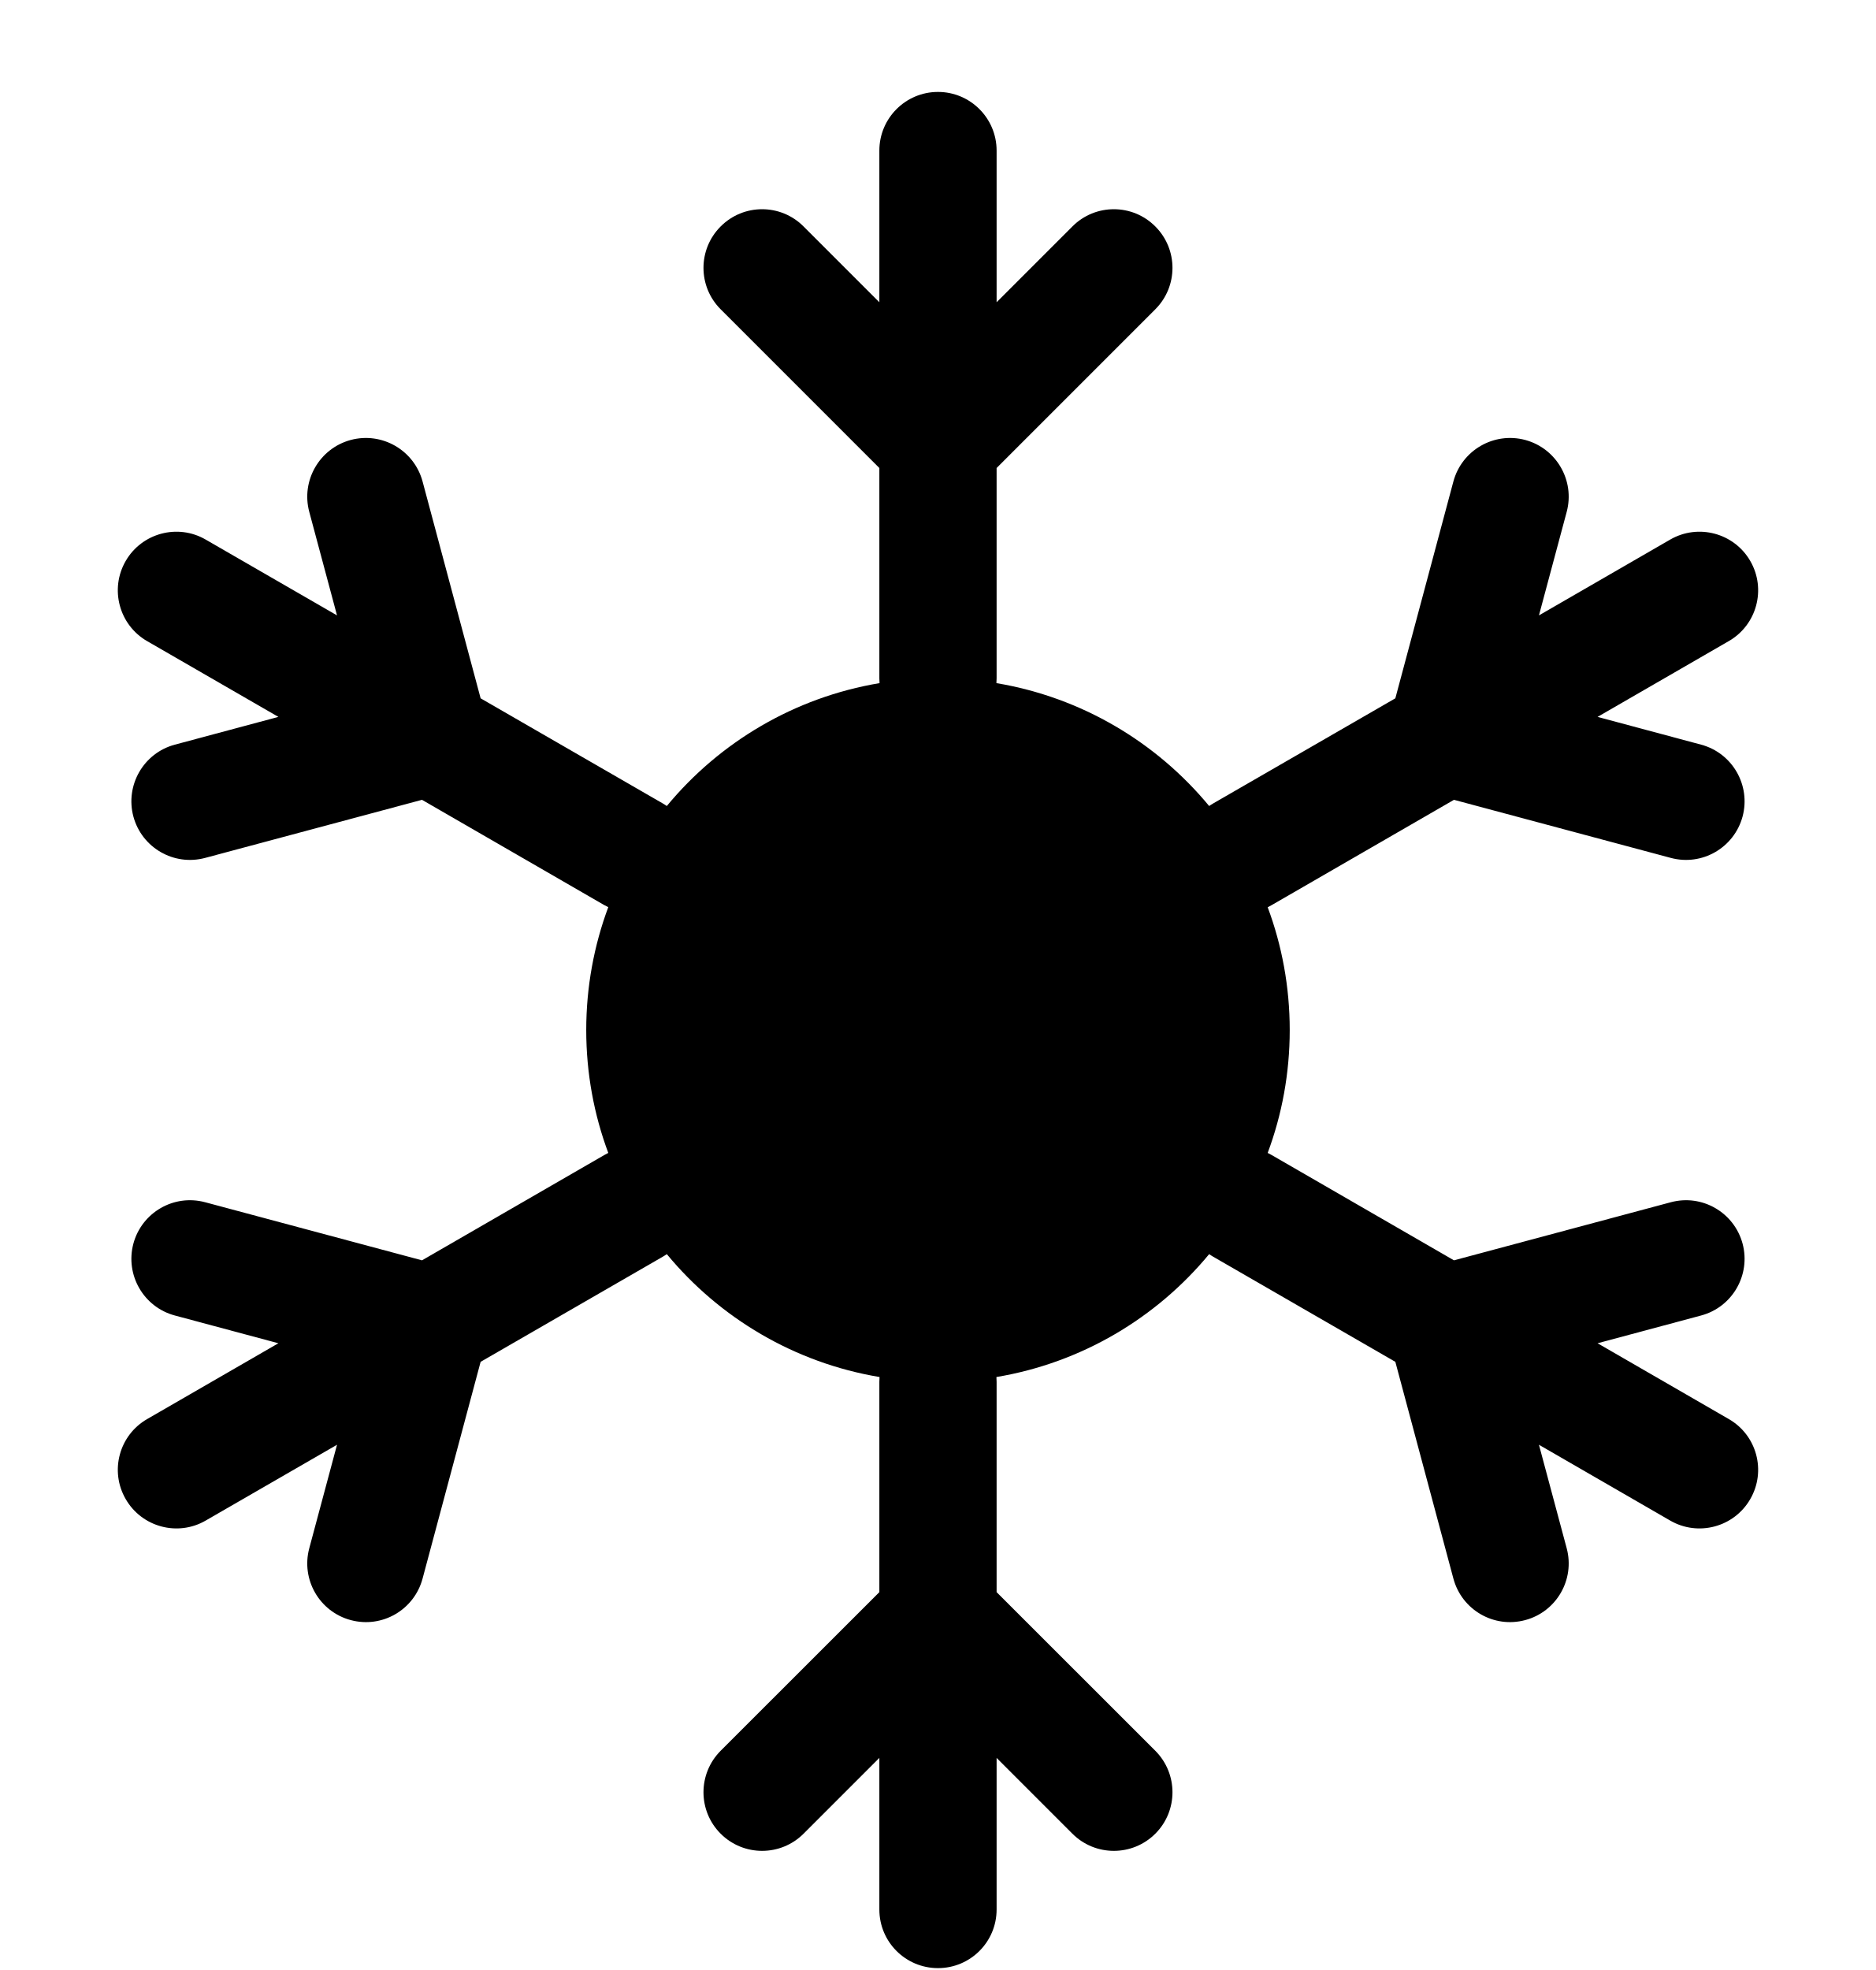
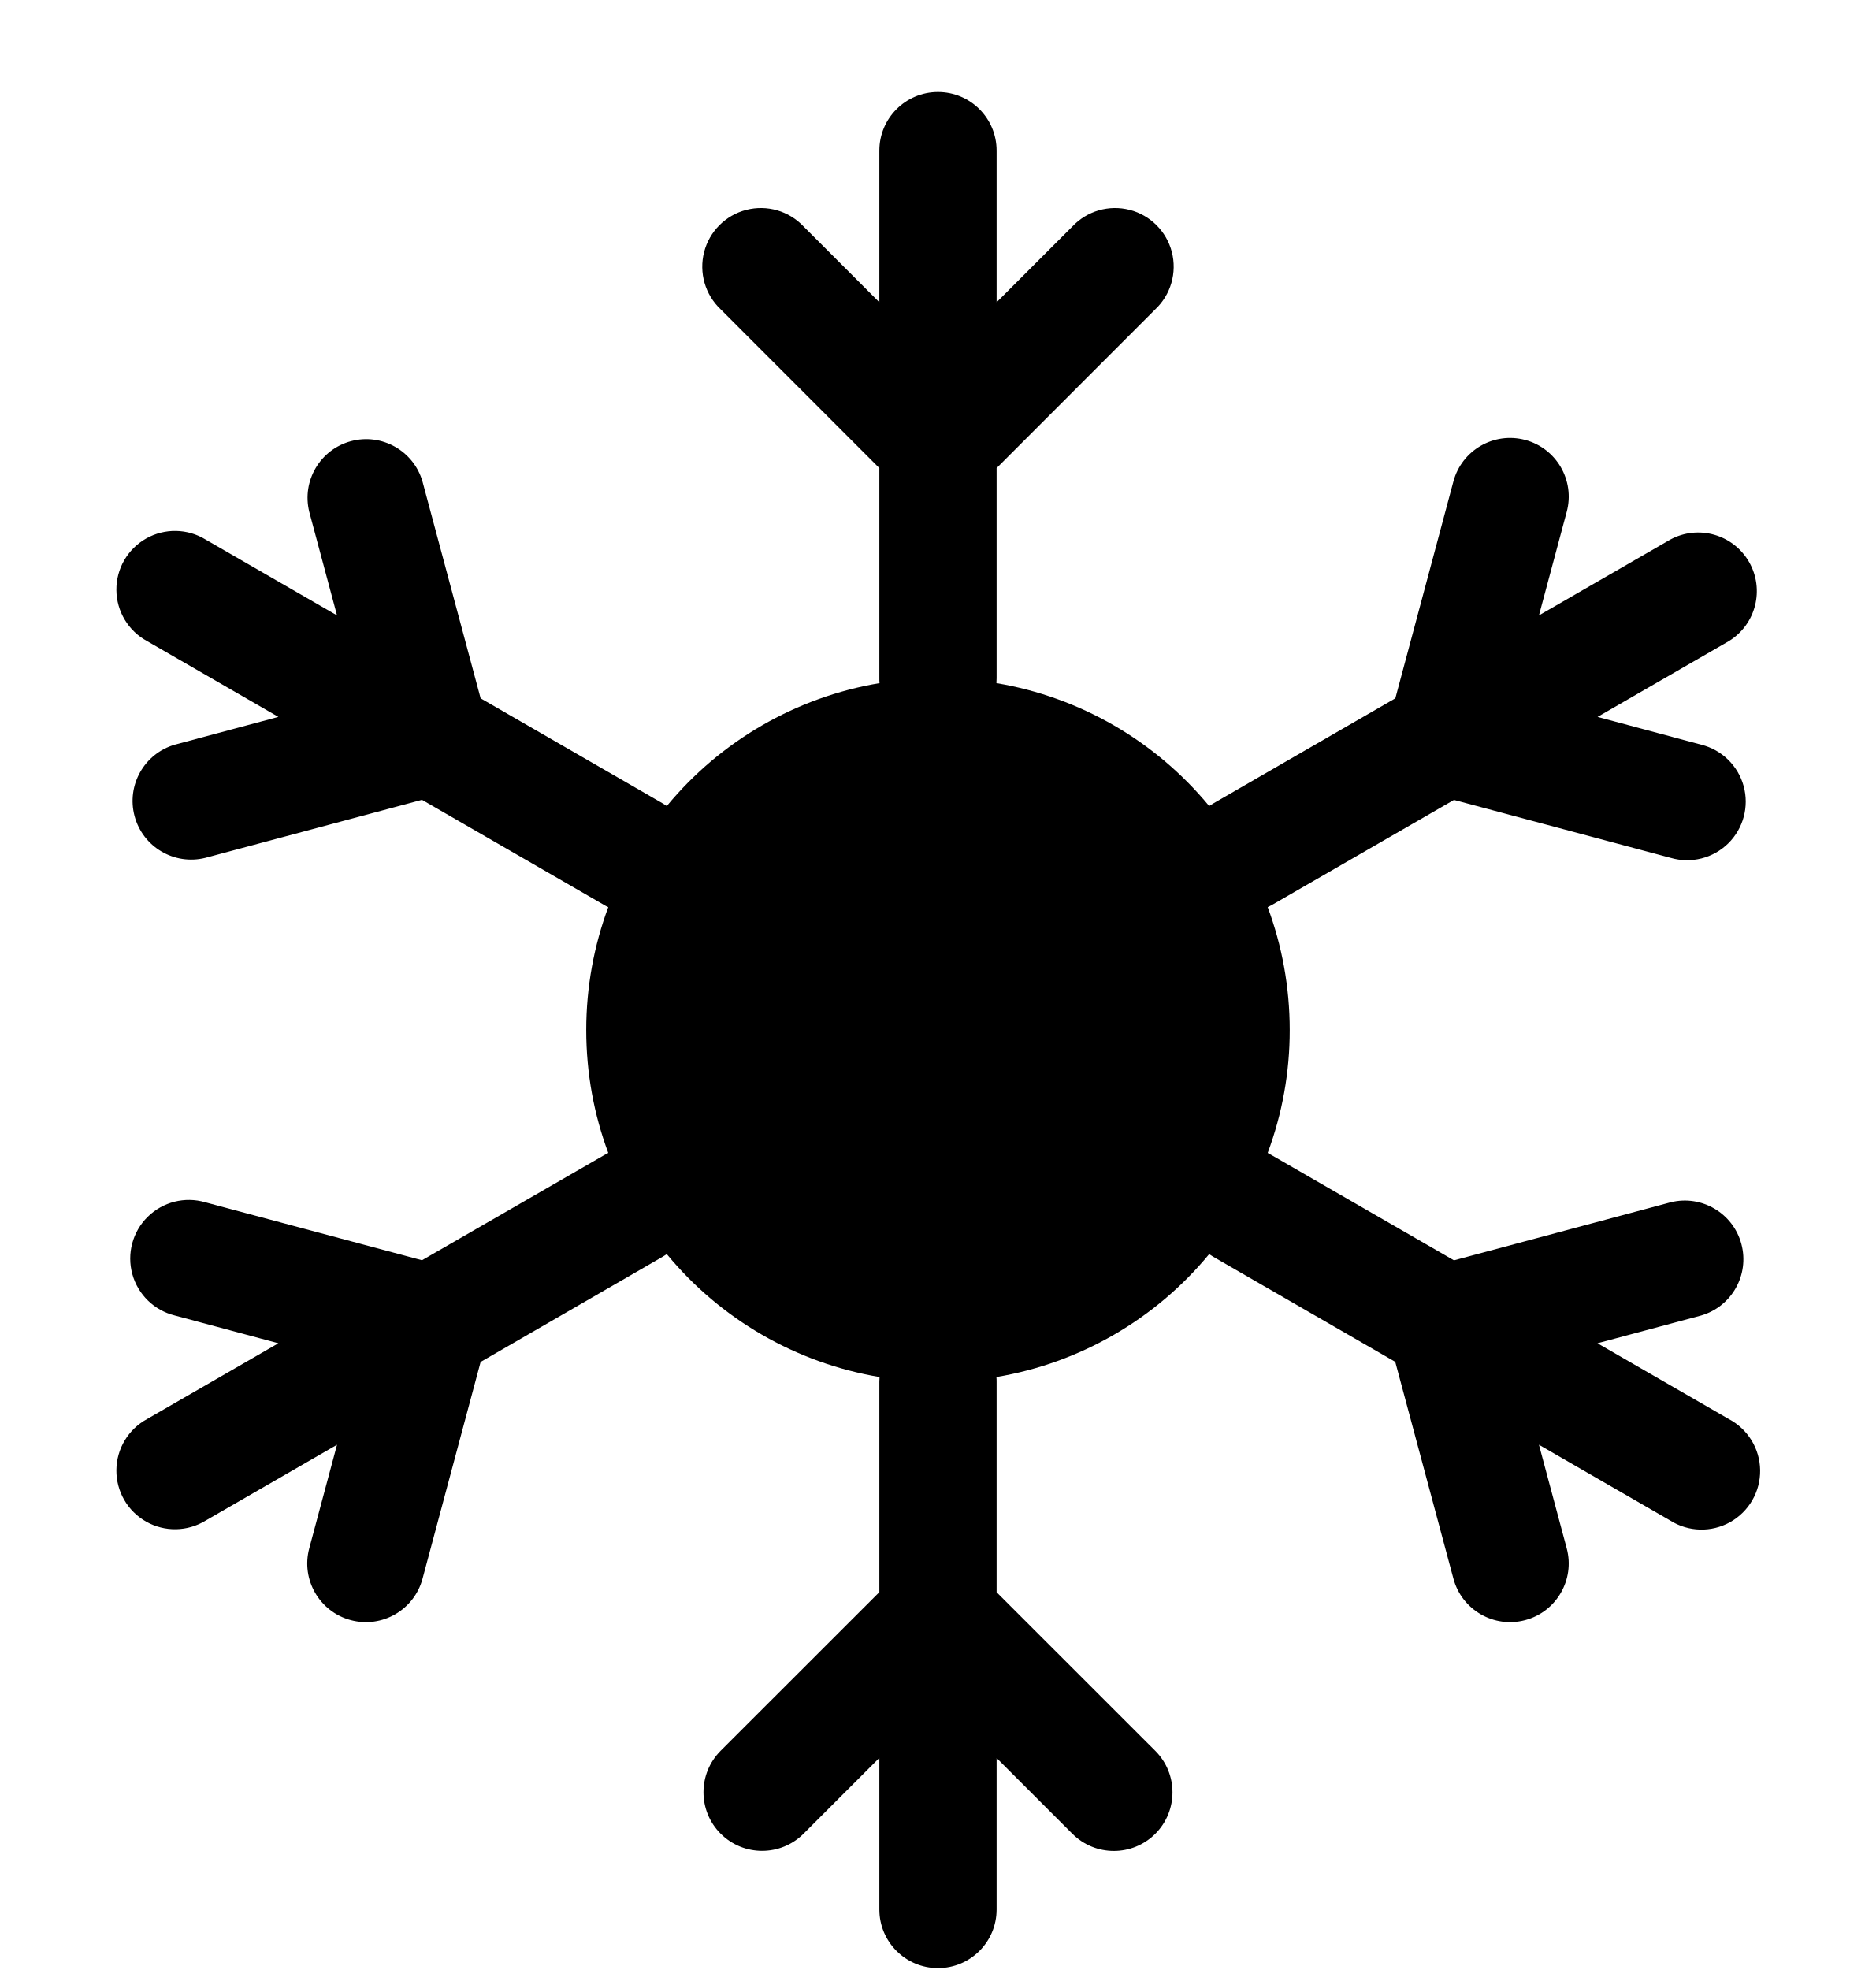
- <svg xmlns="http://www.w3.org/2000/svg" width="20" height="21" viewBox="0 0 20 21" fill="none">
-   <path d="M10.625 1.605C10.625 1.26 10.345 0.98 10 0.98C9.655 0.98 9.375 1.26 9.375 1.605V3.222L8.567 2.414C8.323 2.169 7.927 2.169 7.683 2.414C7.439 2.658 7.439 3.053 7.683 3.297L9.375 4.989V7.23C9.375 7.248 9.376 7.265 9.377 7.282C8.469 7.434 7.671 7.912 7.109 8.592C7.095 8.582 7.08 8.573 7.065 8.564L5.124 7.444L4.505 5.132C4.415 4.799 4.073 4.601 3.739 4.69C3.406 4.78 3.208 5.123 3.297 5.456L3.593 6.56L2.193 5.752C1.895 5.579 1.512 5.682 1.34 5.98C1.167 6.279 1.27 6.662 1.568 6.834L2.968 7.642L1.864 7.938C1.531 8.027 1.333 8.37 1.422 8.704C1.512 9.037 1.854 9.235 2.188 9.145L4.499 8.526L6.44 9.647C6.455 9.655 6.47 9.663 6.485 9.67C6.333 10.078 6.25 10.52 6.25 10.98C6.25 11.441 6.333 11.883 6.485 12.29C6.47 12.298 6.455 12.306 6.44 12.314L4.499 13.435L2.188 12.816C1.854 12.726 1.512 12.924 1.422 13.257C1.333 13.591 1.531 13.934 1.864 14.023L2.968 14.319L1.569 15.127C1.27 15.299 1.167 15.681 1.34 15.98C1.512 16.279 1.895 16.382 2.193 16.209L3.593 15.401L3.297 16.505C3.208 16.838 3.406 17.181 3.739 17.27C4.073 17.36 4.415 17.162 4.505 16.828L5.124 14.517L7.065 13.397C7.08 13.388 7.095 13.379 7.109 13.369C7.671 14.049 8.469 14.527 9.377 14.679C9.376 14.696 9.375 14.713 9.375 14.73V16.972L7.683 18.663C7.439 18.908 7.439 19.303 7.683 19.547C7.927 19.791 8.323 19.791 8.567 19.547L9.375 18.739V20.355C9.375 20.701 9.655 20.98 10 20.98C10.345 20.98 10.625 20.701 10.625 20.355V18.739L11.433 19.547C11.677 19.791 12.073 19.791 12.317 19.547C12.561 19.303 12.561 18.908 12.317 18.663L10.625 16.972V14.73C10.625 14.713 10.624 14.696 10.623 14.679C11.531 14.527 12.329 14.049 12.891 13.369C12.905 13.379 12.92 13.388 12.935 13.397L14.876 14.517L15.495 16.828C15.585 17.162 15.927 17.36 16.261 17.27C16.594 17.181 16.792 16.838 16.703 16.505L16.407 15.401L17.806 16.209C18.105 16.382 18.488 16.279 18.66 15.98C18.833 15.681 18.73 15.299 18.431 15.127L17.032 14.319L18.136 14.023C18.469 13.934 18.667 13.591 18.578 13.257C18.488 12.924 18.146 12.726 17.812 12.816L15.501 13.435L13.56 12.314C13.545 12.306 13.53 12.298 13.515 12.29C13.667 11.883 13.75 11.441 13.75 10.98C13.75 10.52 13.667 10.078 13.515 9.671C13.53 9.663 13.545 9.655 13.56 9.647L15.501 8.526L17.812 9.145C18.146 9.235 18.488 9.037 18.578 8.704C18.667 8.37 18.469 8.027 18.136 7.938L17.032 7.642L18.431 6.834C18.73 6.662 18.833 6.279 18.66 5.98C18.488 5.682 18.105 5.579 17.806 5.752L16.407 6.56L16.703 5.456C16.792 5.123 16.594 4.78 16.261 4.69C15.927 4.601 15.585 4.799 15.495 5.132L14.876 7.444L12.935 8.564C12.92 8.573 12.905 8.582 12.891 8.592C12.329 7.912 11.531 7.434 10.623 7.282C10.624 7.265 10.625 7.248 10.625 7.23V4.989L12.317 3.297C12.561 3.053 12.561 2.658 12.317 2.414C12.073 2.169 11.677 2.169 11.433 2.414L10.625 3.222V1.605Z" fill="black" />
+ <svg xmlns="http://www.w3.org/2000/svg" width="20" height="21" fill="none">
+   <path d="M10.625 1.605a.625.625 0 10-1.25 0v1.617l-.808-.808a.625.625 0 10-.884.883L9.375 4.99v2.24c0 .018 0 .035.002.052a3.746 3.746 0 00-2.268 1.31.63.63 0 00-.044-.028l-1.941-1.12-.62-2.312a.625.625 0 00-1.207.324l.296 1.104-1.4-.808a.625.625 0 10-.625 1.082l1.4.808-1.104.296a.625.625 0 00.324 1.207l2.311-.619 1.94 1.12c.016.01.03.017.046.024-.152.408-.235.85-.235 1.31 0 .461.083.903.235 1.31a.612.612 0 00-.045.024l-1.941 1.12-2.311-.618a.625.625 0 10-.324 1.207l1.104.296-1.4.808a.625.625 0 10.625 1.082l1.4-.808-.296 1.104a.625.625 0 001.208.323l.619-2.31 1.94-1.121a.612.612 0 00.045-.028 3.746 3.746 0 002.268 1.31.652.652 0 00-.002.051v2.242l-1.692 1.691a.625.625 0 00.884.884l.808-.808v1.616a.625.625 0 101.25 0V18.74l.808.808a.625.625 0 10.884-.884l-1.692-1.691V14.73c0-.017 0-.034-.002-.051a3.746 3.746 0 002.268-1.31l.044.028 1.94 1.12.62 2.311a.625.625 0 001.208-.323l-.296-1.104 1.4.808a.625.625 0 10.624-1.082l-1.4-.808 1.105-.296a.625.625 0 00-.324-1.207l-2.311.619-1.941-1.12a.653.653 0 00-.045-.025 3.74 3.74 0 00.235-1.31c0-.46-.083-.902-.235-1.31a.643.643 0 00.045-.023l1.941-1.12 2.311.618a.625.625 0 10.324-1.207l-1.104-.296 1.4-.808a.625.625 0 00-.625-1.082l-1.4.808.296-1.104a.625.625 0 10-1.208-.324l-.619 2.312-1.94 1.12a.658.658 0 00-.045.028 3.746 3.746 0 00-2.268-1.31.675.675 0 00.002-.052V4.99l1.692-1.693a.625.625 0 10-.884-.883l-.808.808V1.605z" fill="#000" />
</svg>
